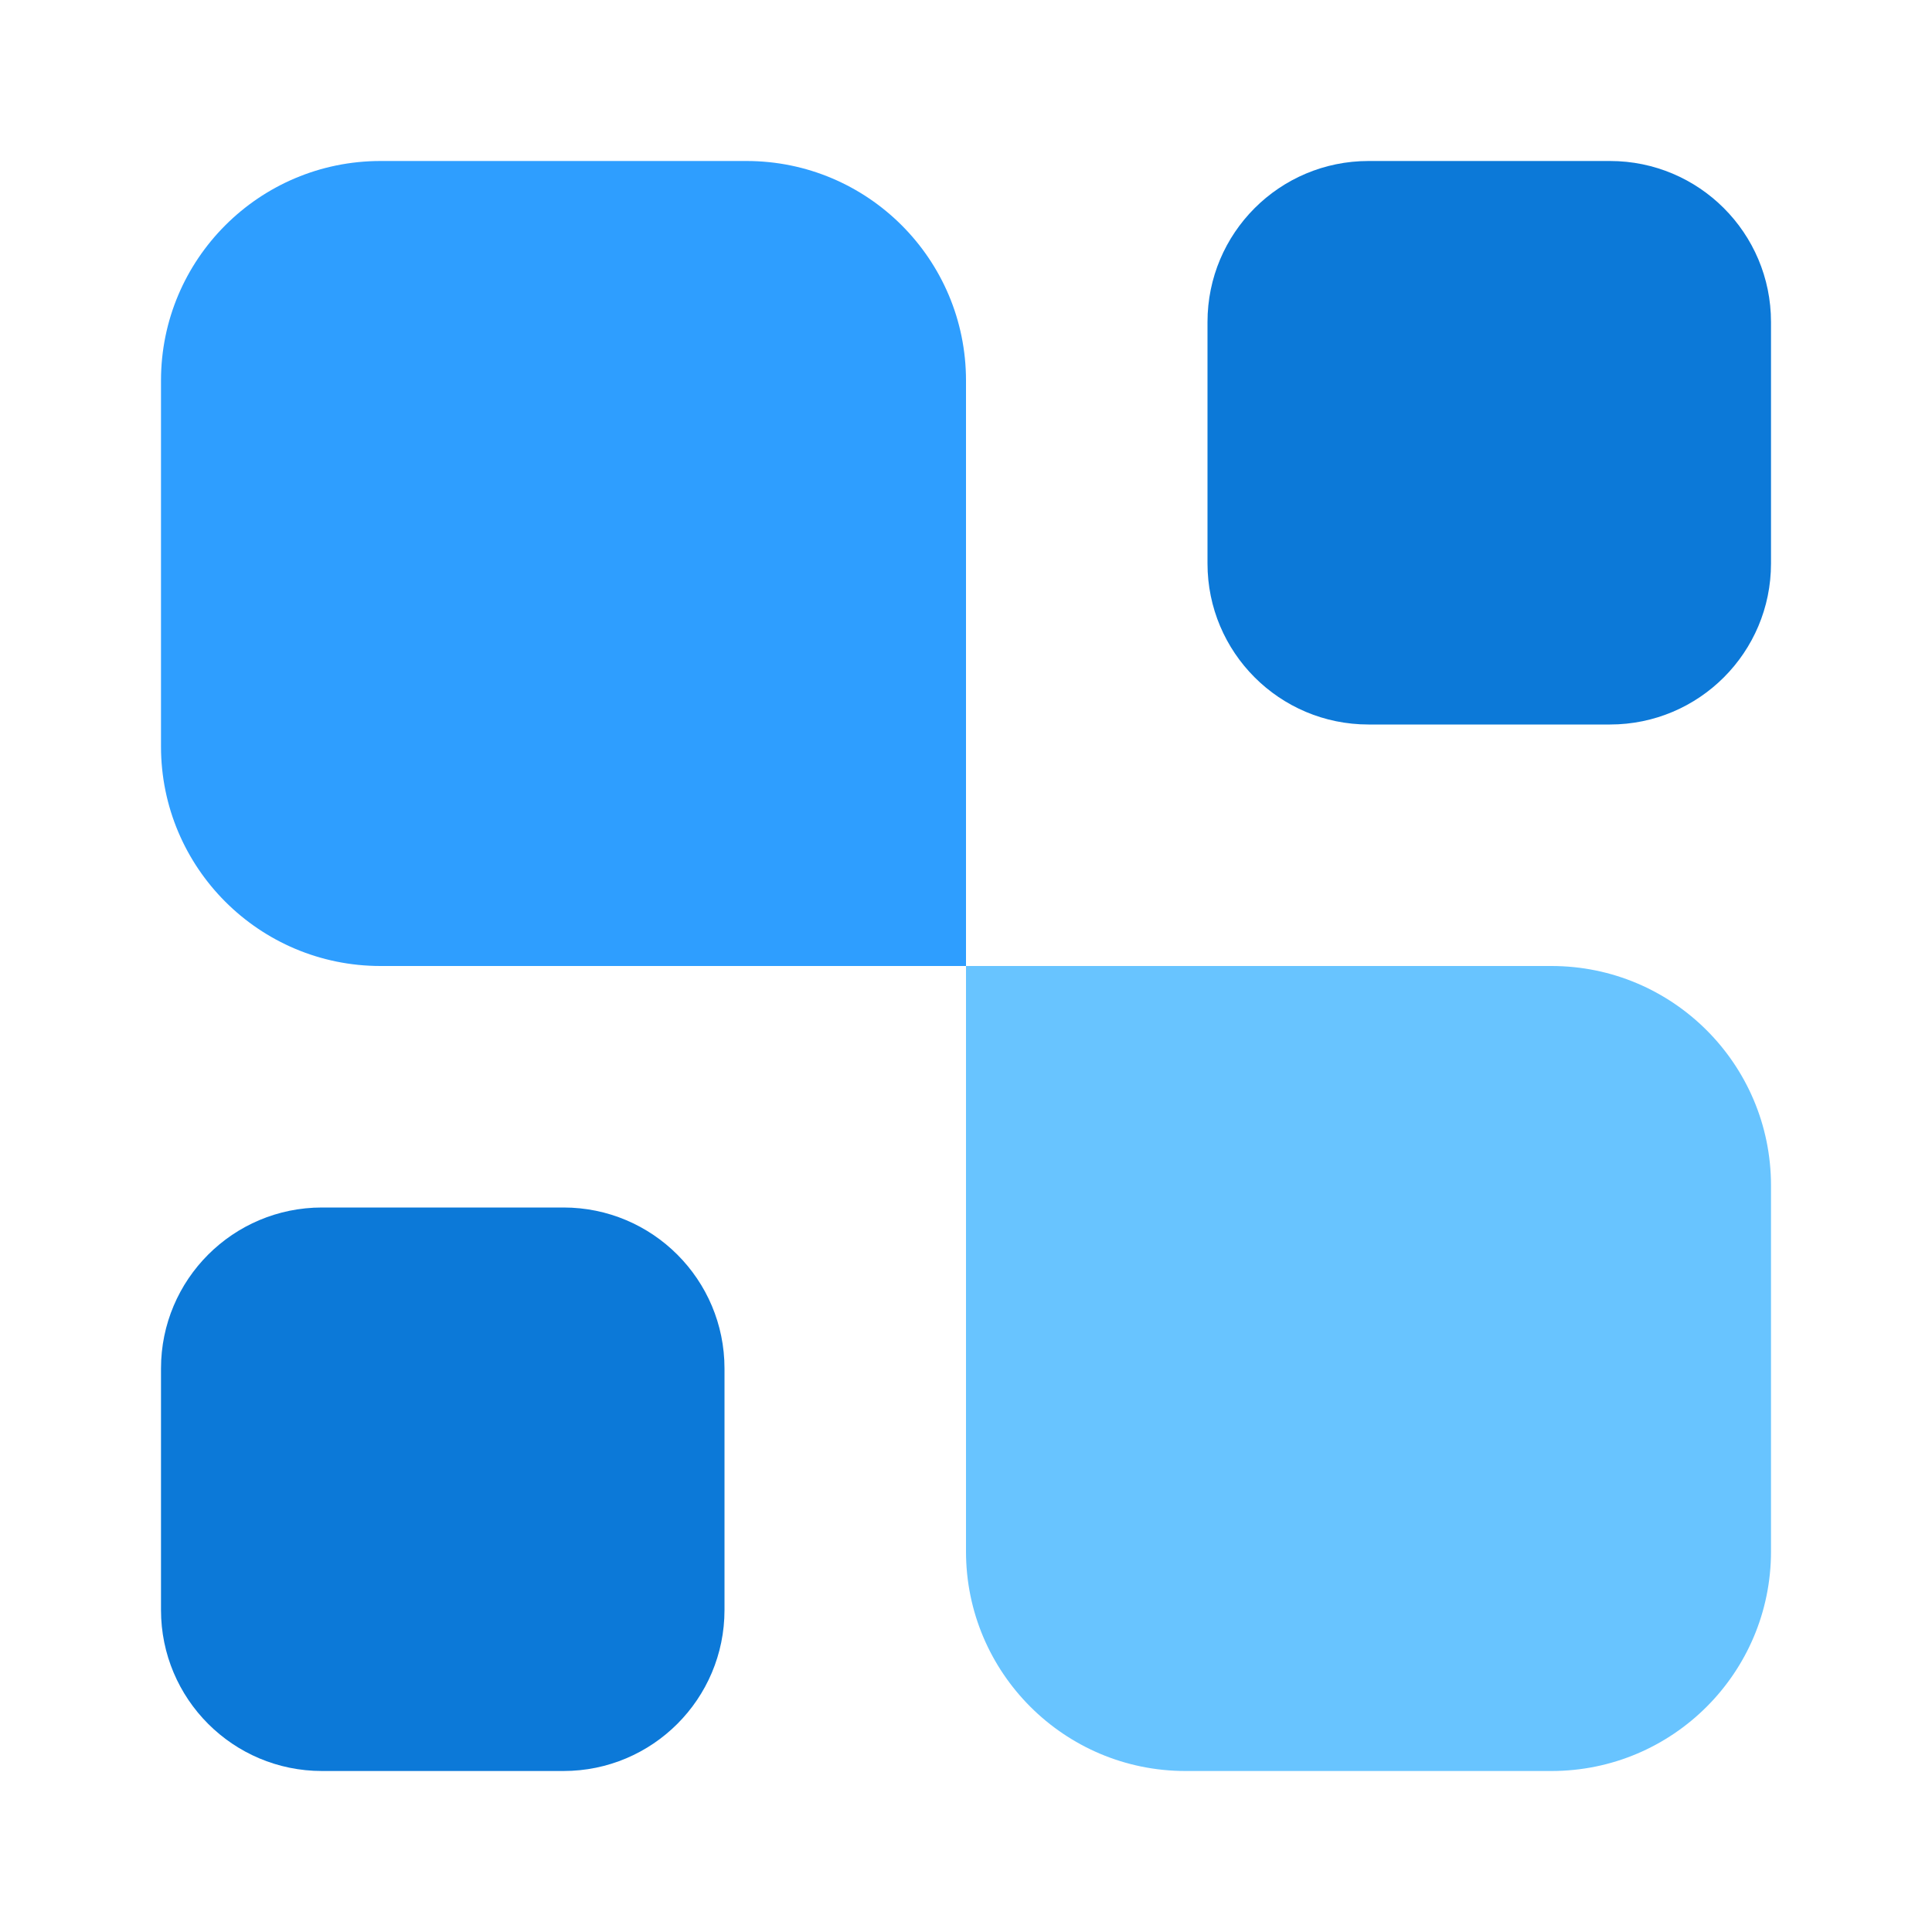
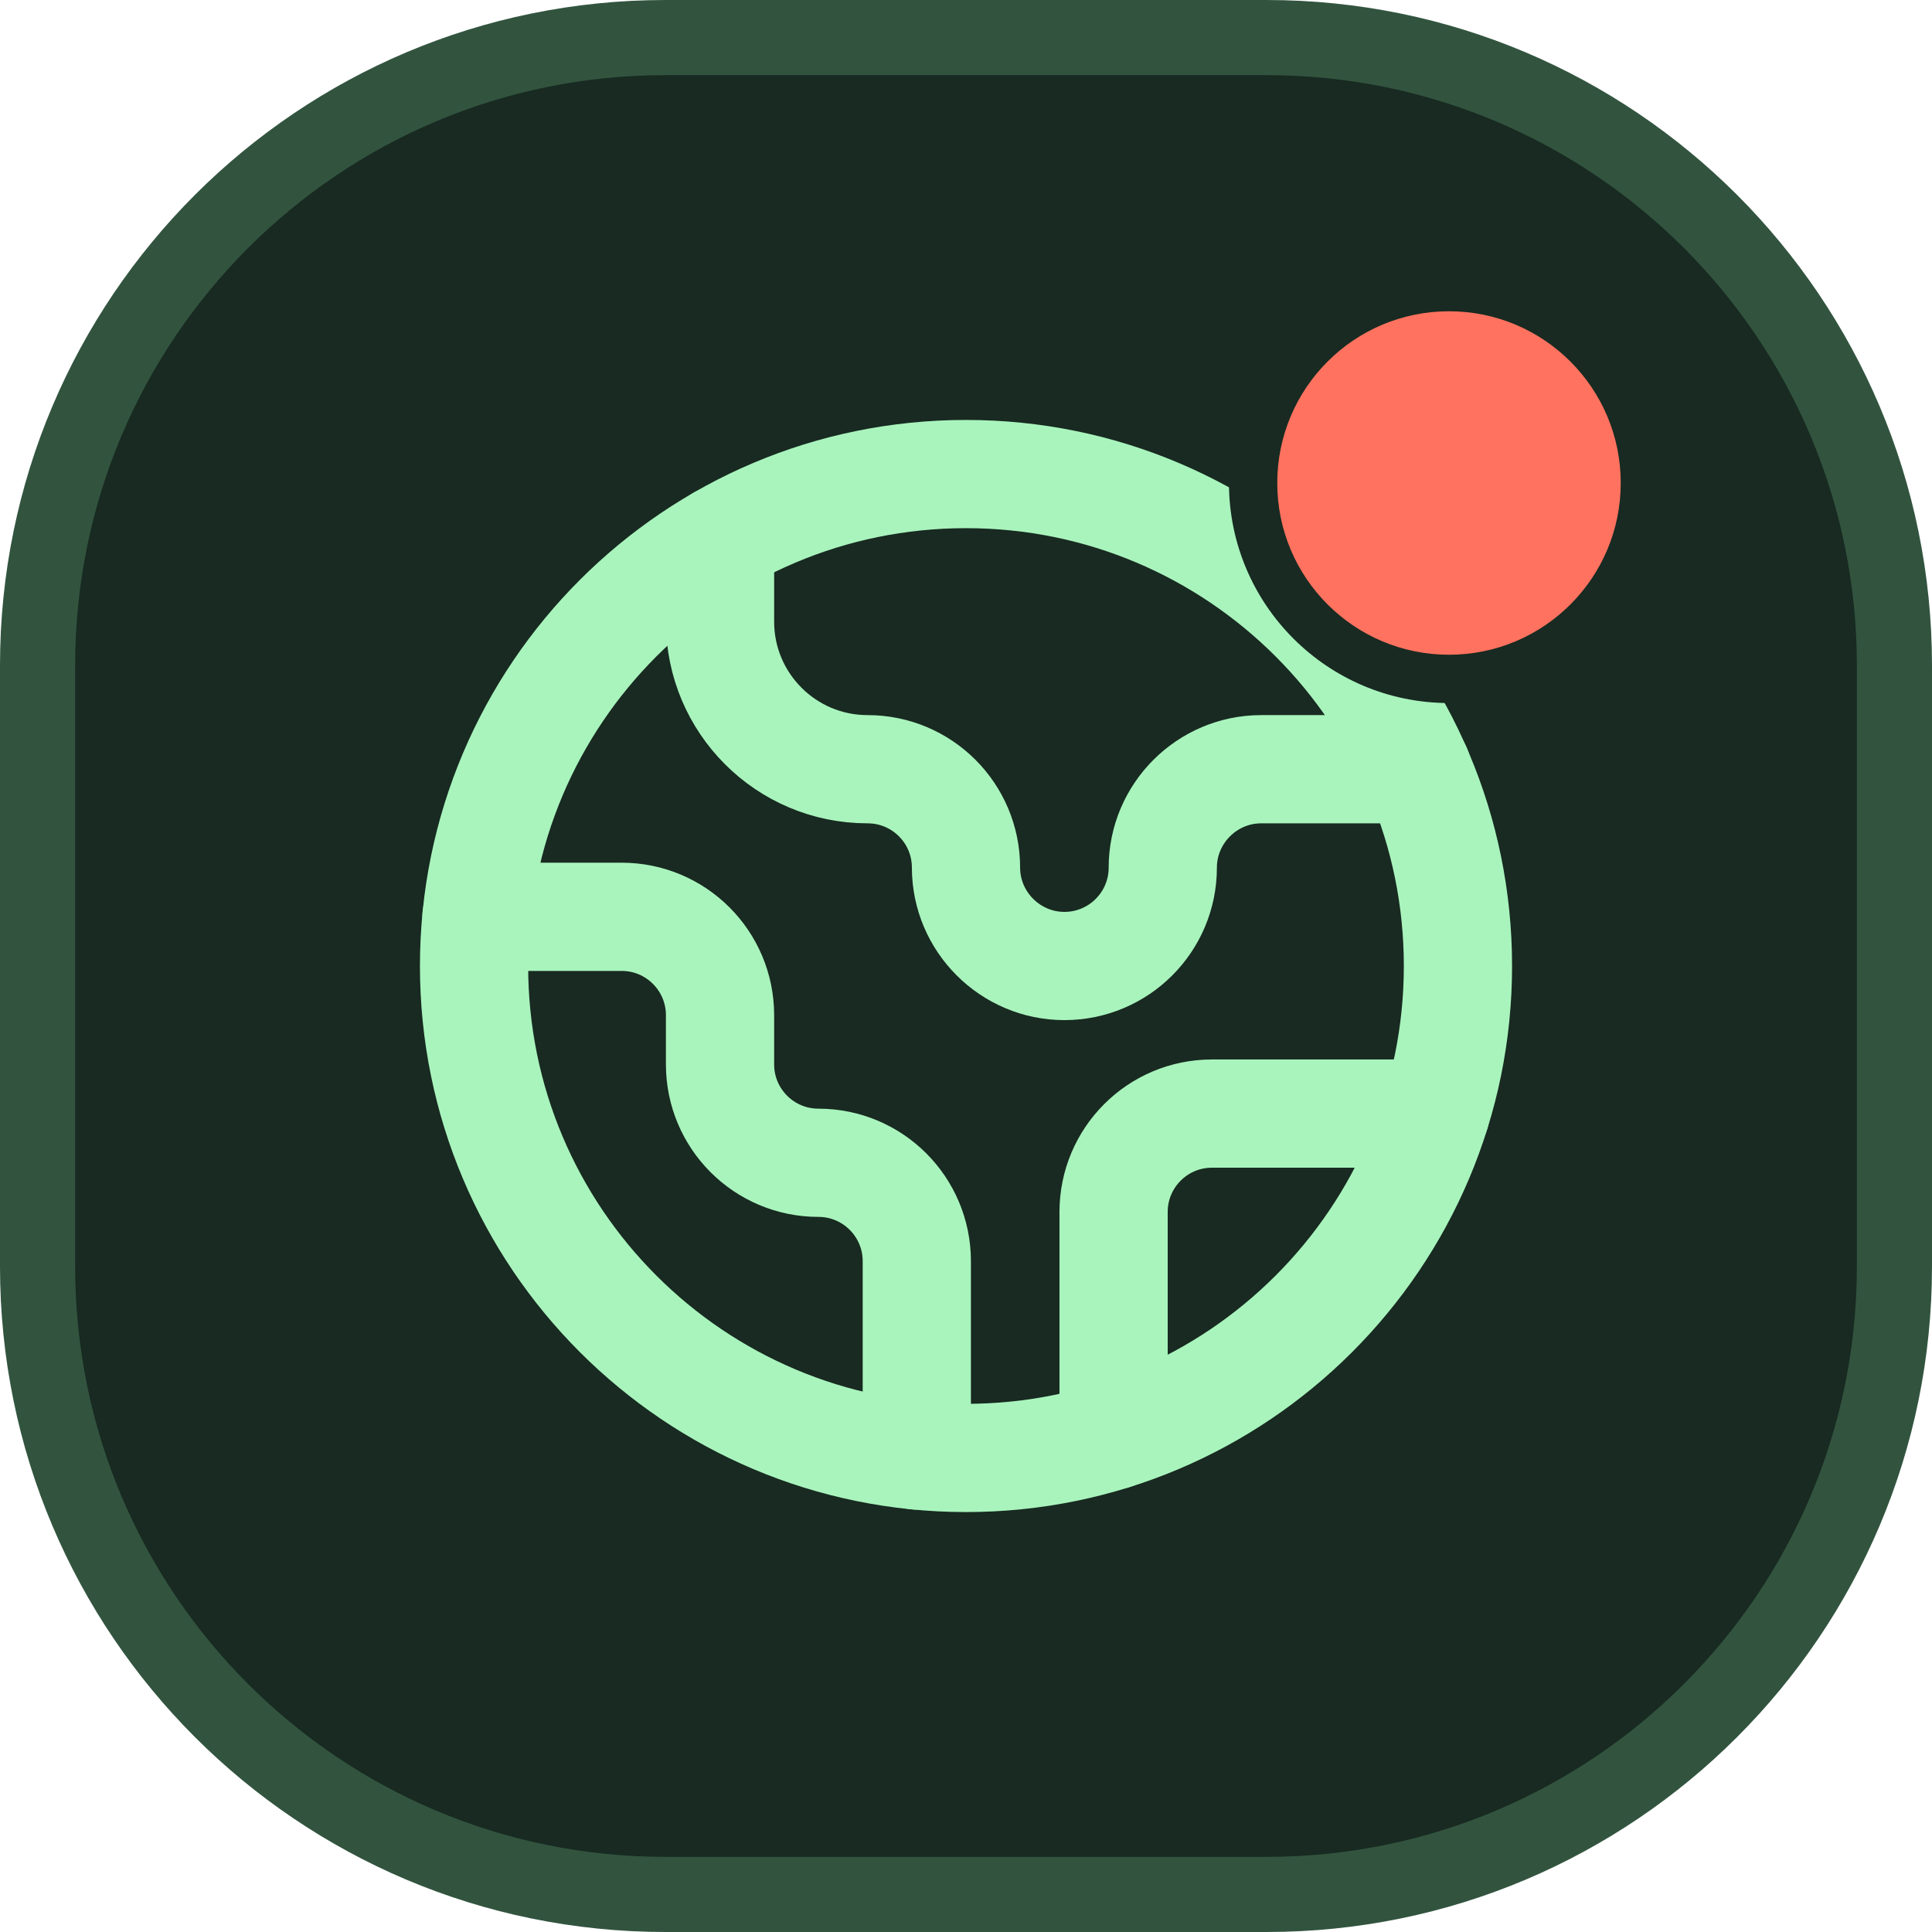
- <svg xmlns="http://www.w3.org/2000/svg" width="24" height="24" viewBox="0 0 24 24" fill="none">
-   <path d="M22 19.273C22 20.779 20.779 22 19.273 22H14.727C13.221 22 12 20.779 12 19.273V12H19.273C20.779 12 22 13.221 22 14.727V19.273Z" fill="#68C4FF" />
-   <path d="M20 2C21.105 2 22 2.895 22 4V7C22 8.105 21.105 9 20 9H17C15.895 9 15 8.105 15 7V4C15 2.895 15.895 2 17 2H20Z" fill="#0C79D8" />
-   <path d="M7 15C8.105 15 9 15.895 9 17V20C9 21.105 8.105 22 7 22H4C2.895 22 2 21.105 2 20V17C2 15.895 2.895 15 4 15H7Z" fill="#0C79D8" />
-   <path d="M12 12H4.727C3.221 12 2 10.779 2 9.273V4.727C2 3.221 3.221 2 4.727 2H9.273C10.779 2 12 3.221 12 4.727V12Z" fill="#2E9EFF" />
+ <svg xmlns="http://www.w3.org/2000/svg" width="36" height="36" viewBox="0 0 36 36" fill="none">
+   <rect x="0.7" y="0.7" width="34.6" height="34.6" rx="11.7" fill="#182a21" stroke="#32543f" stroke-width="1.4" />
+   <g transform="translate(7 7) scale(0.91667)" stroke="#a9f4bd" stroke-width="2.2" stroke-linecap="round" stroke-linejoin="round" fill="none">
+     <circle cx="12" cy="12" r="10" />
+     <path d="M21.54 15H17a2 2 0 0 0-2 2v4.54" />
+     <path d="M7 3.34V5a3 3 0 0 0 3 3a2 2 0 0 1 2 2c0 1.1.9 2 2 2a2 2 0 0 0 2-2c0-1.1.9-2 2-2h3.17" />
+     <path d="M11 21.95V18a2 2 0 0 0-2-2a2 2 0 0 1-2-2v-1a2 2 0 0 0-2-2H2.05" />
+   </g>
+   <circle cx="27" cy="9" r="4.1" fill="#182a21" />
+   <circle cx="27" cy="9" r="3.2" fill="#ff725f" />
</svg>
